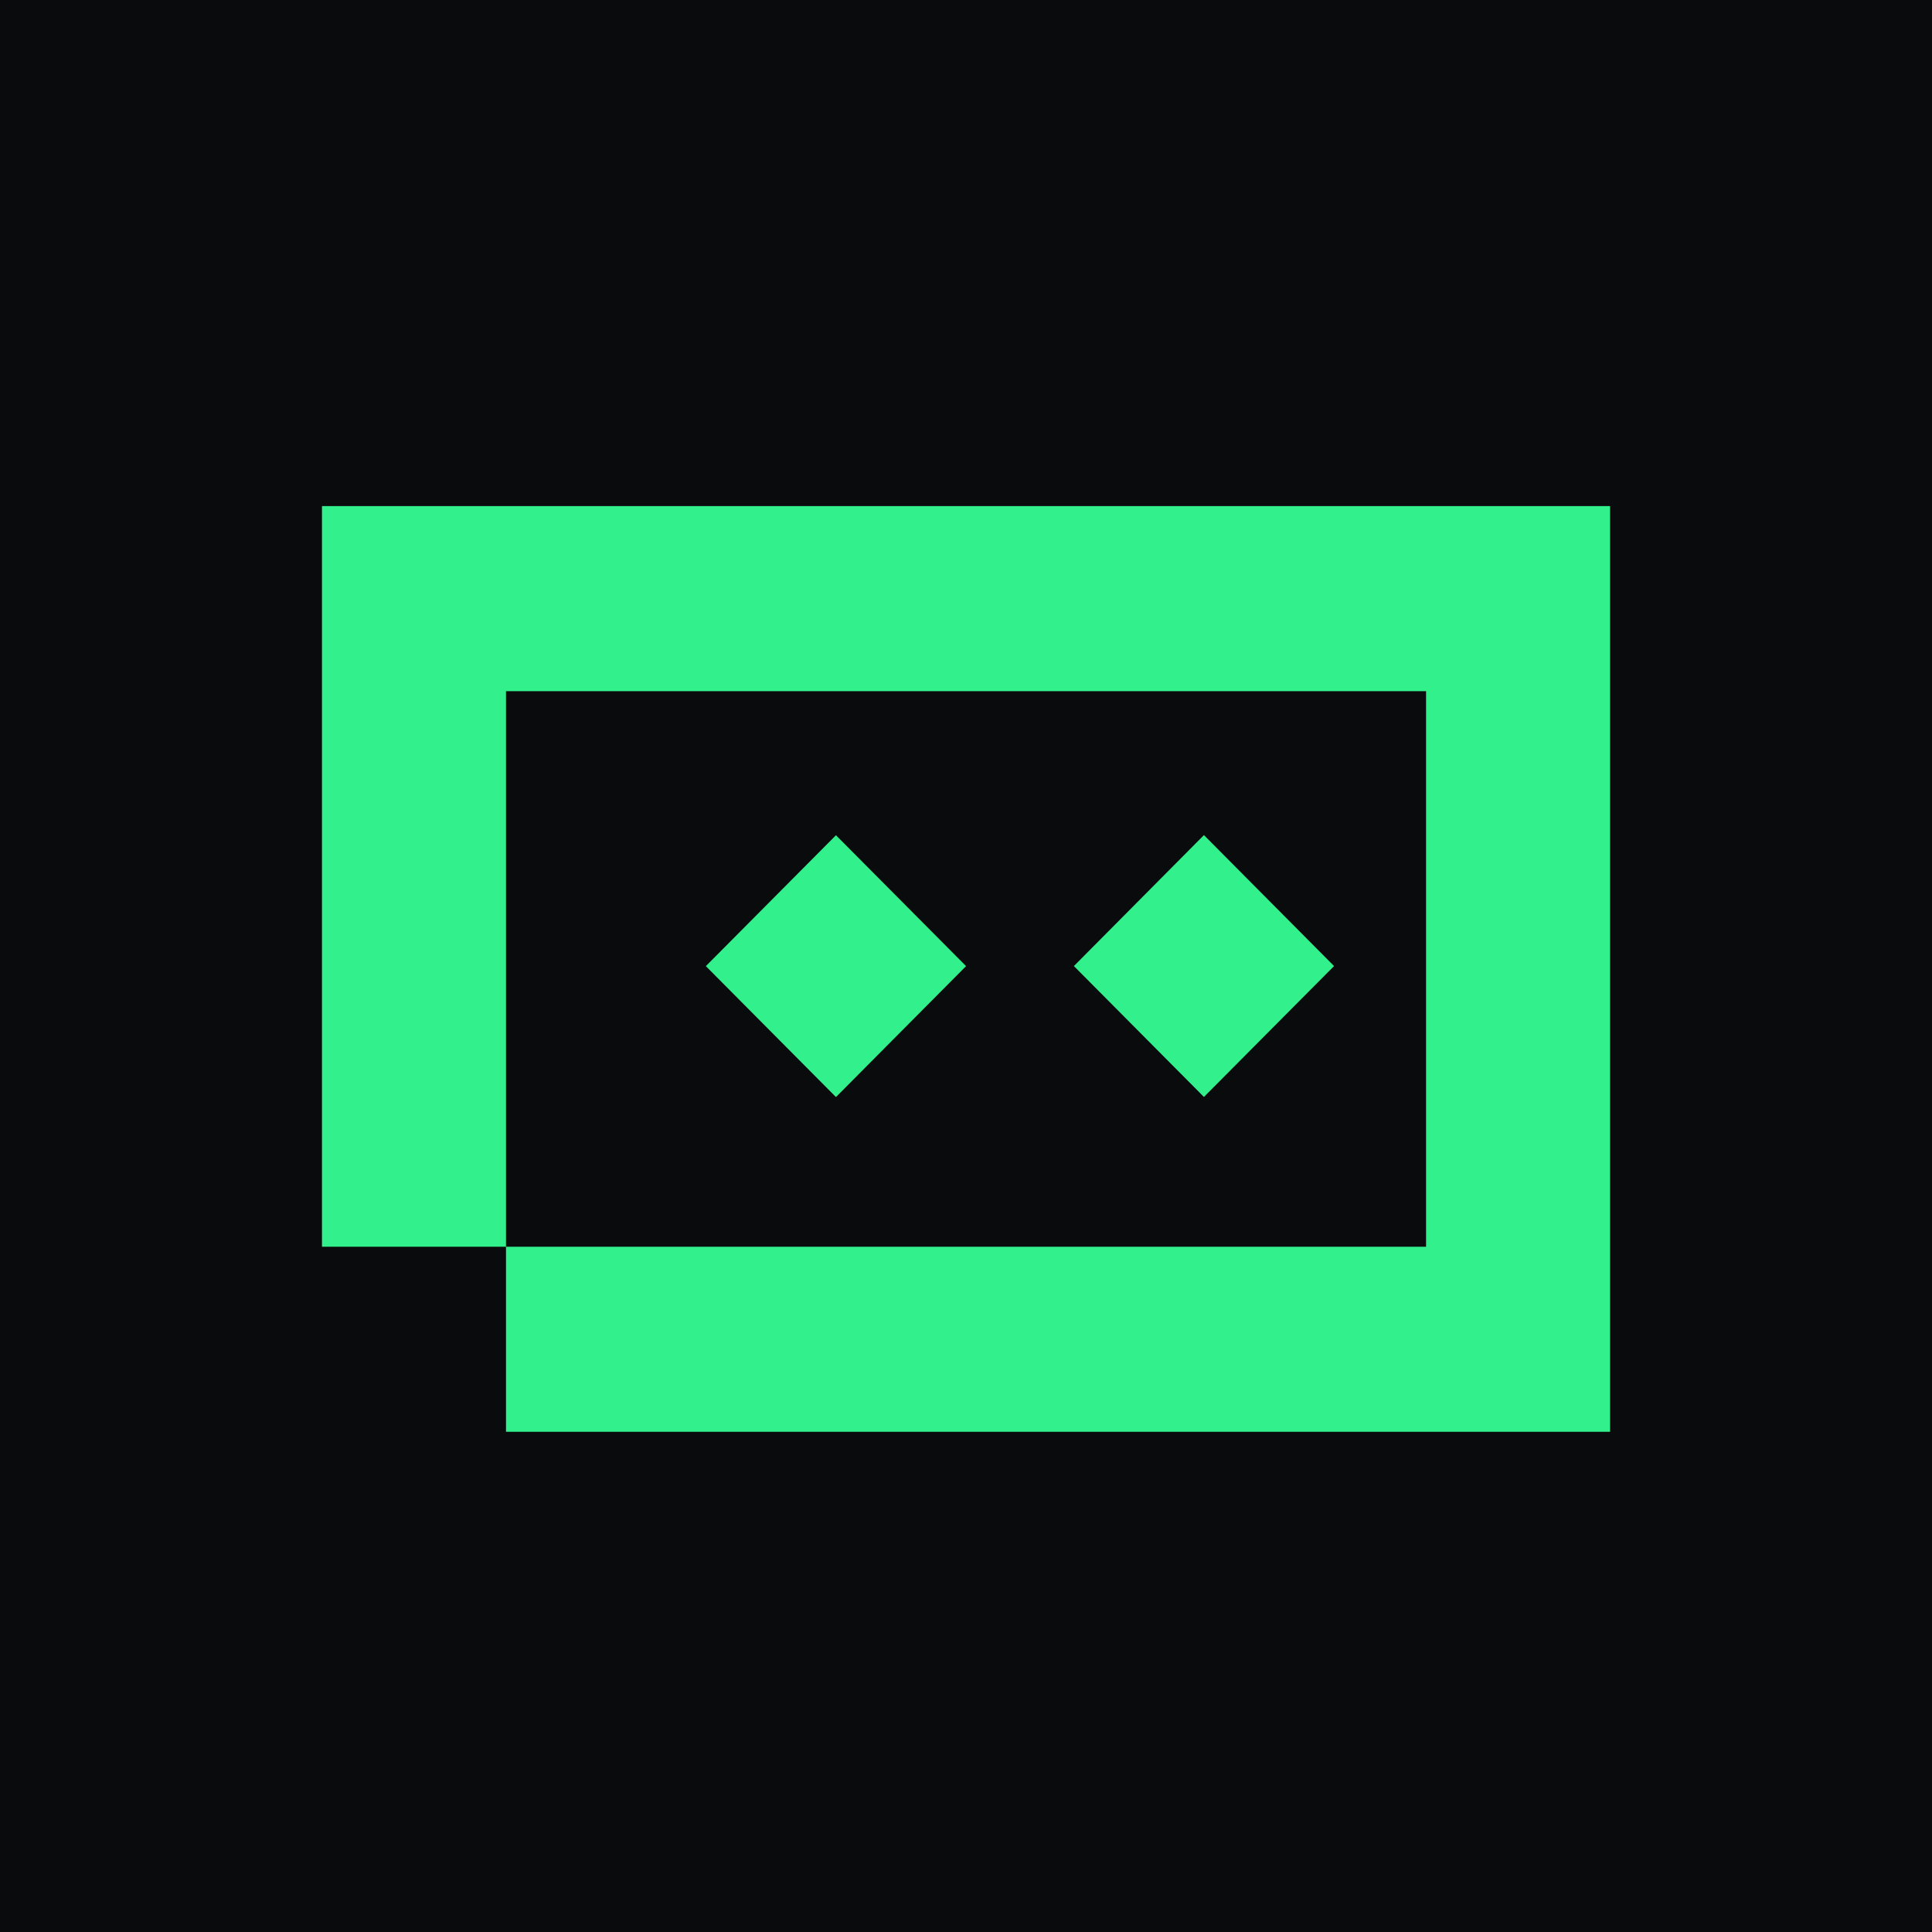
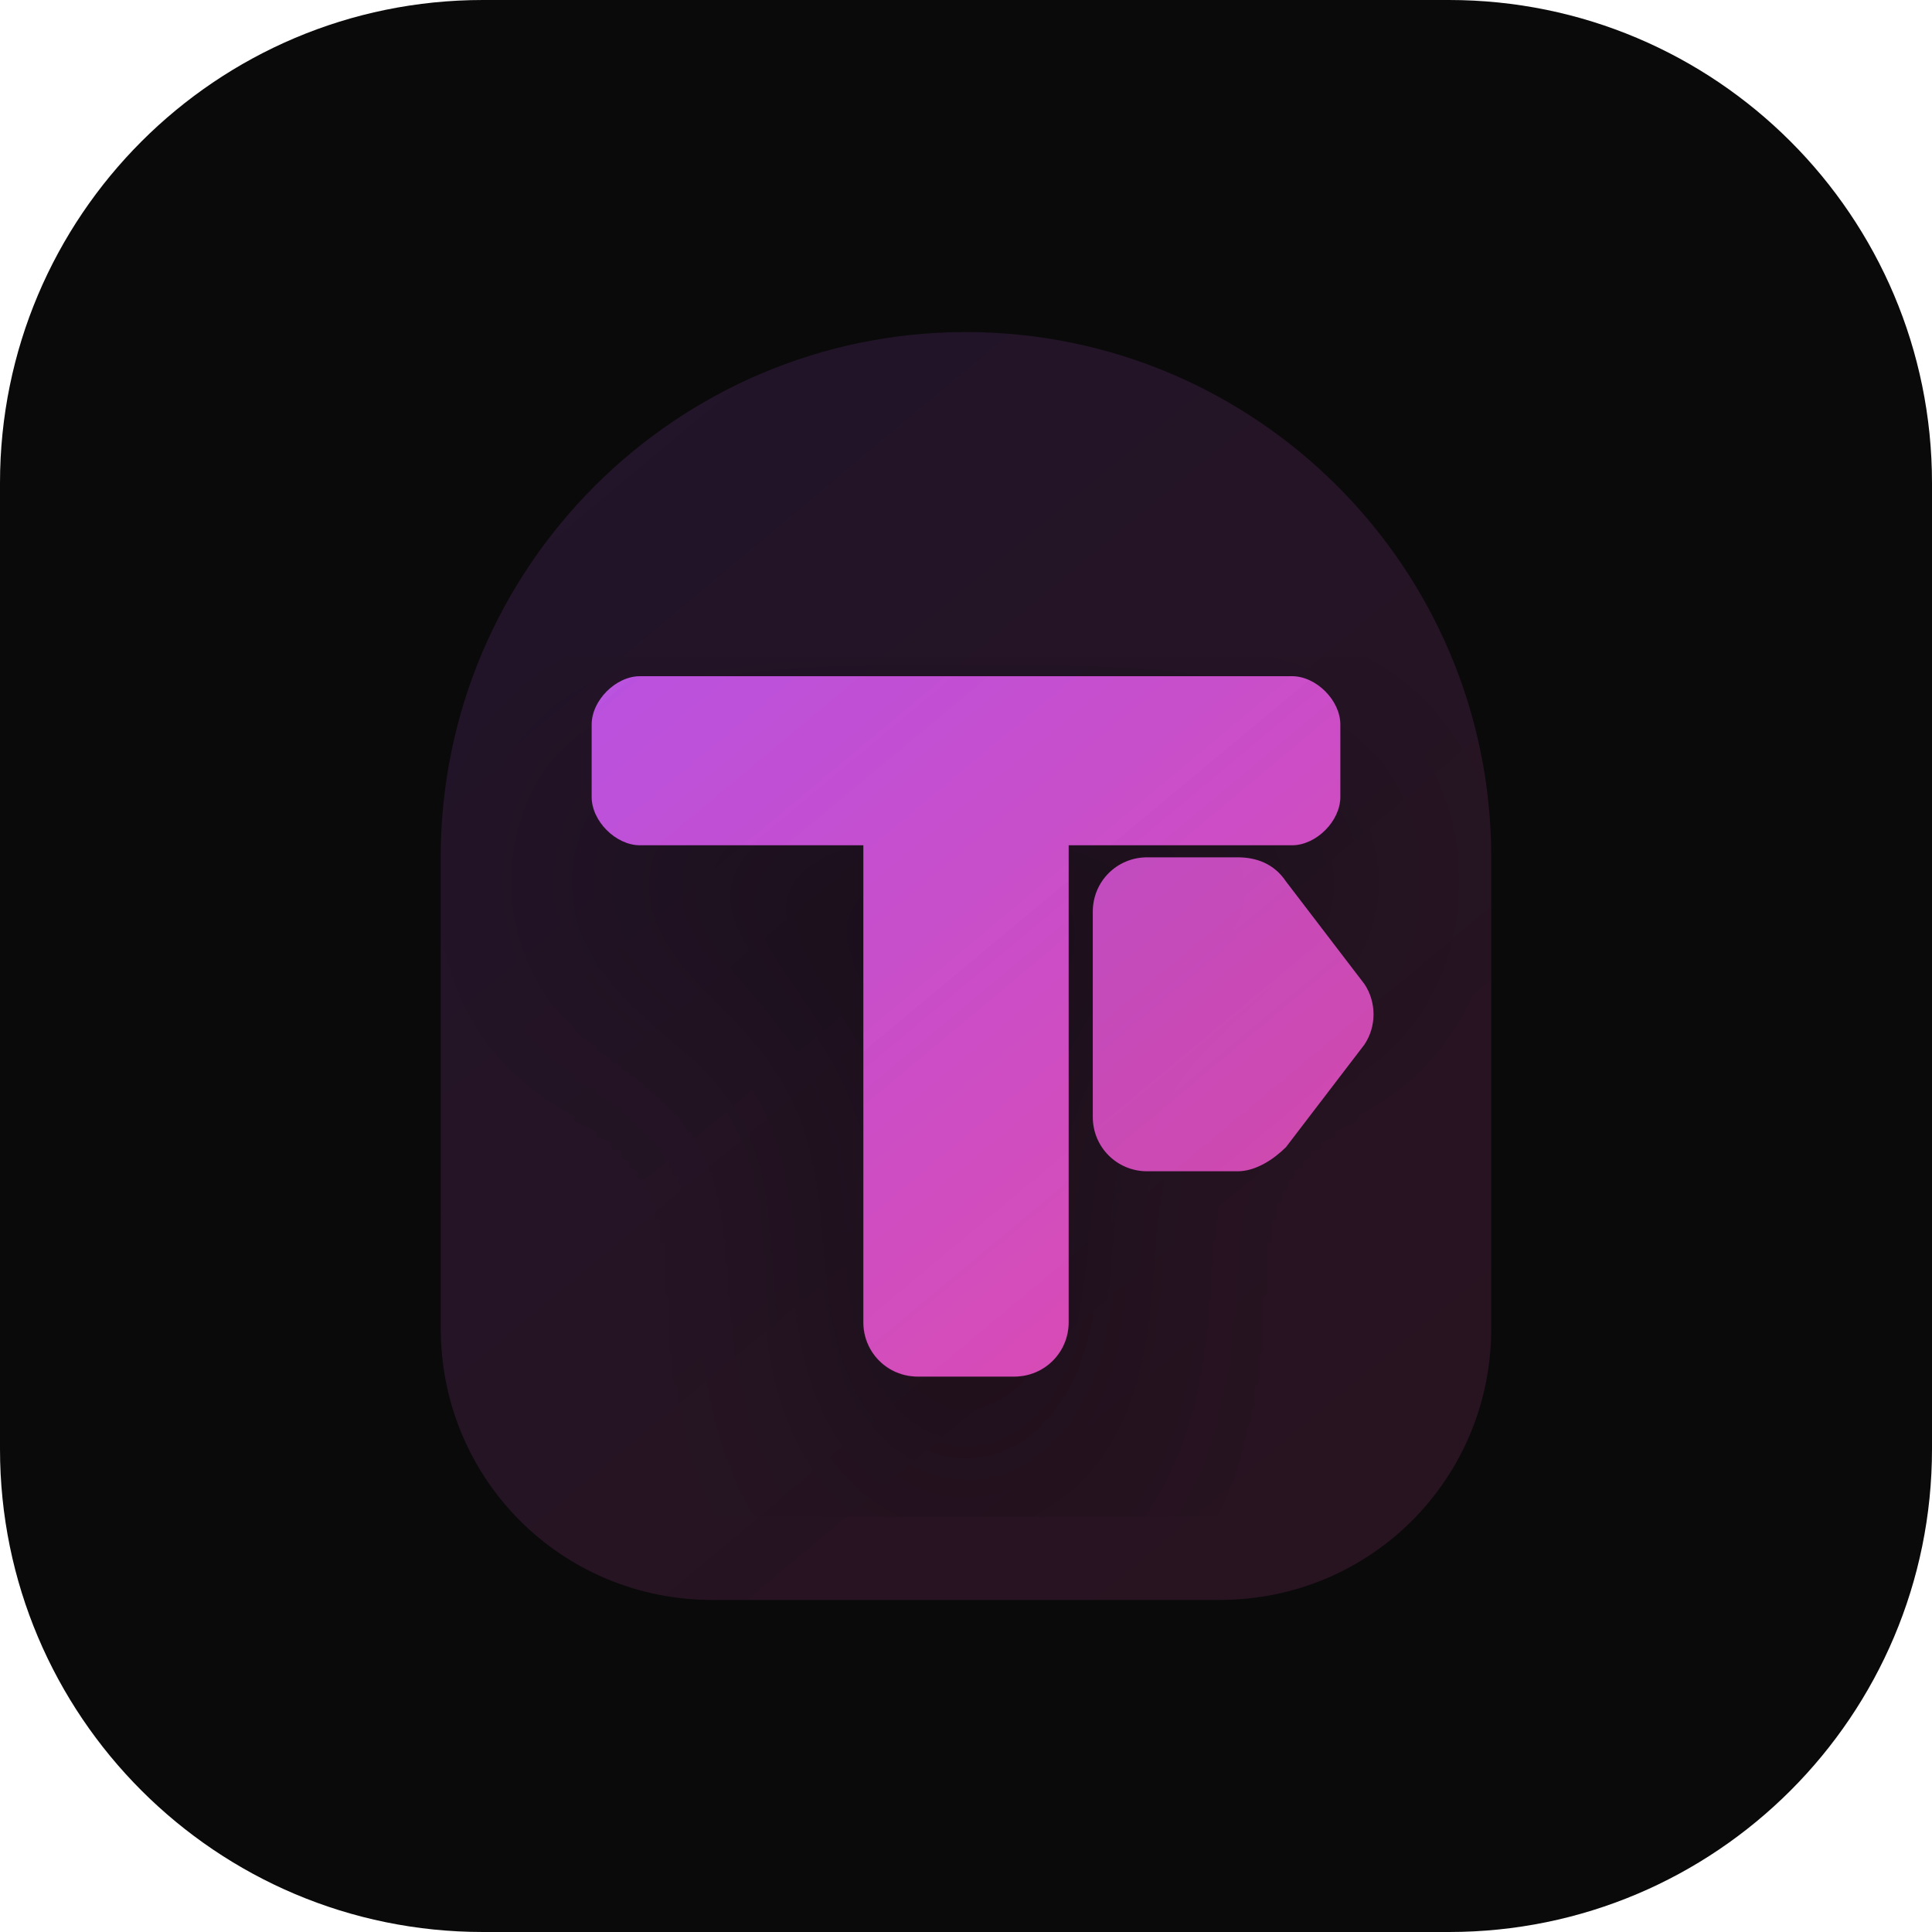
<svg xmlns="http://www.w3.org/2000/svg" width="32" height="32" viewBox="0 0 32 32" fill="none">
-   <rect width="32" height="32" fill="#0A0B0D" />
-   <path d="M26.668 23.715H8.381V20.65H5.333V8.382H26.668V23.715ZM8.381 20.65H23.62V11.448H8.381V20.65ZM16.001 16.002L13.846 18.171L11.691 16.002L13.846 13.834L16.001 16.002ZM22.096 16.001L19.941 18.169L17.787 16.001L19.941 13.832L22.096 16.001Z" fill="#32F08C" />
+   <defs>
+     <linearGradient id="tm_g" x1="6" y1="4" x2="26" y2="28" gradientUnits="userSpaceOnUse">
+       <stop stop-color="#A855F7" />
+       <stop offset="1" stop-color="#EC4899" />
+     </linearGradient>
+     <filter id="tm_s" x="-20%" y="-20%" width="140%" height="140%" color-interpolation-filters="sRGB">
+       <feDropShadow dx="0" dy="2" stdDeviation="2" flood-color="#000000" flood-opacity="0.35" />
+     </filter>
+   </defs>
+   <rect width="32" height="32" rx="8" fill="#0A0A0A" />
+   <path d="M16 5.5c-4.8 0-8.7 3.9-8.7 8.7V22c0 2.5 2 4.5 4.5 4.5h8.4c2.5 0 4.5-2 4.5-4.5v-7.8c0-4.8-3.9-8.7-8.7-8.7Z" fill="url(#tm_g)" opacity="0.14" />
+   <path d="M10.6 11.2h10.8c.4 0 .8.4.8.8v1.2c0 .4-.4.8-.8.8h-3.7v7.9c0 .5-.4.9-.9.9h-1.6c-.5 0-.9-.4-.9-.9V14h-3.7c-.4 0-.8-.4-.8-.8V12c0-.4.4-.8.8-.8Z" fill="url(#tm_g)" filter="url(#tm_s)" />
+   <path d="M18.1 15.1c0-.5.4-.9.9-.9h1.5c.3 0 .6.1.8.4l1.3 1.7c.2.3.2.7 0 1l-1.3 1.7c-.2.2-.5.4-.8.4H19c-.5 0-.9-.4-.9-.9v-3.4Z" fill="url(#tm_g)" opacity="0.95" />
</svg>
